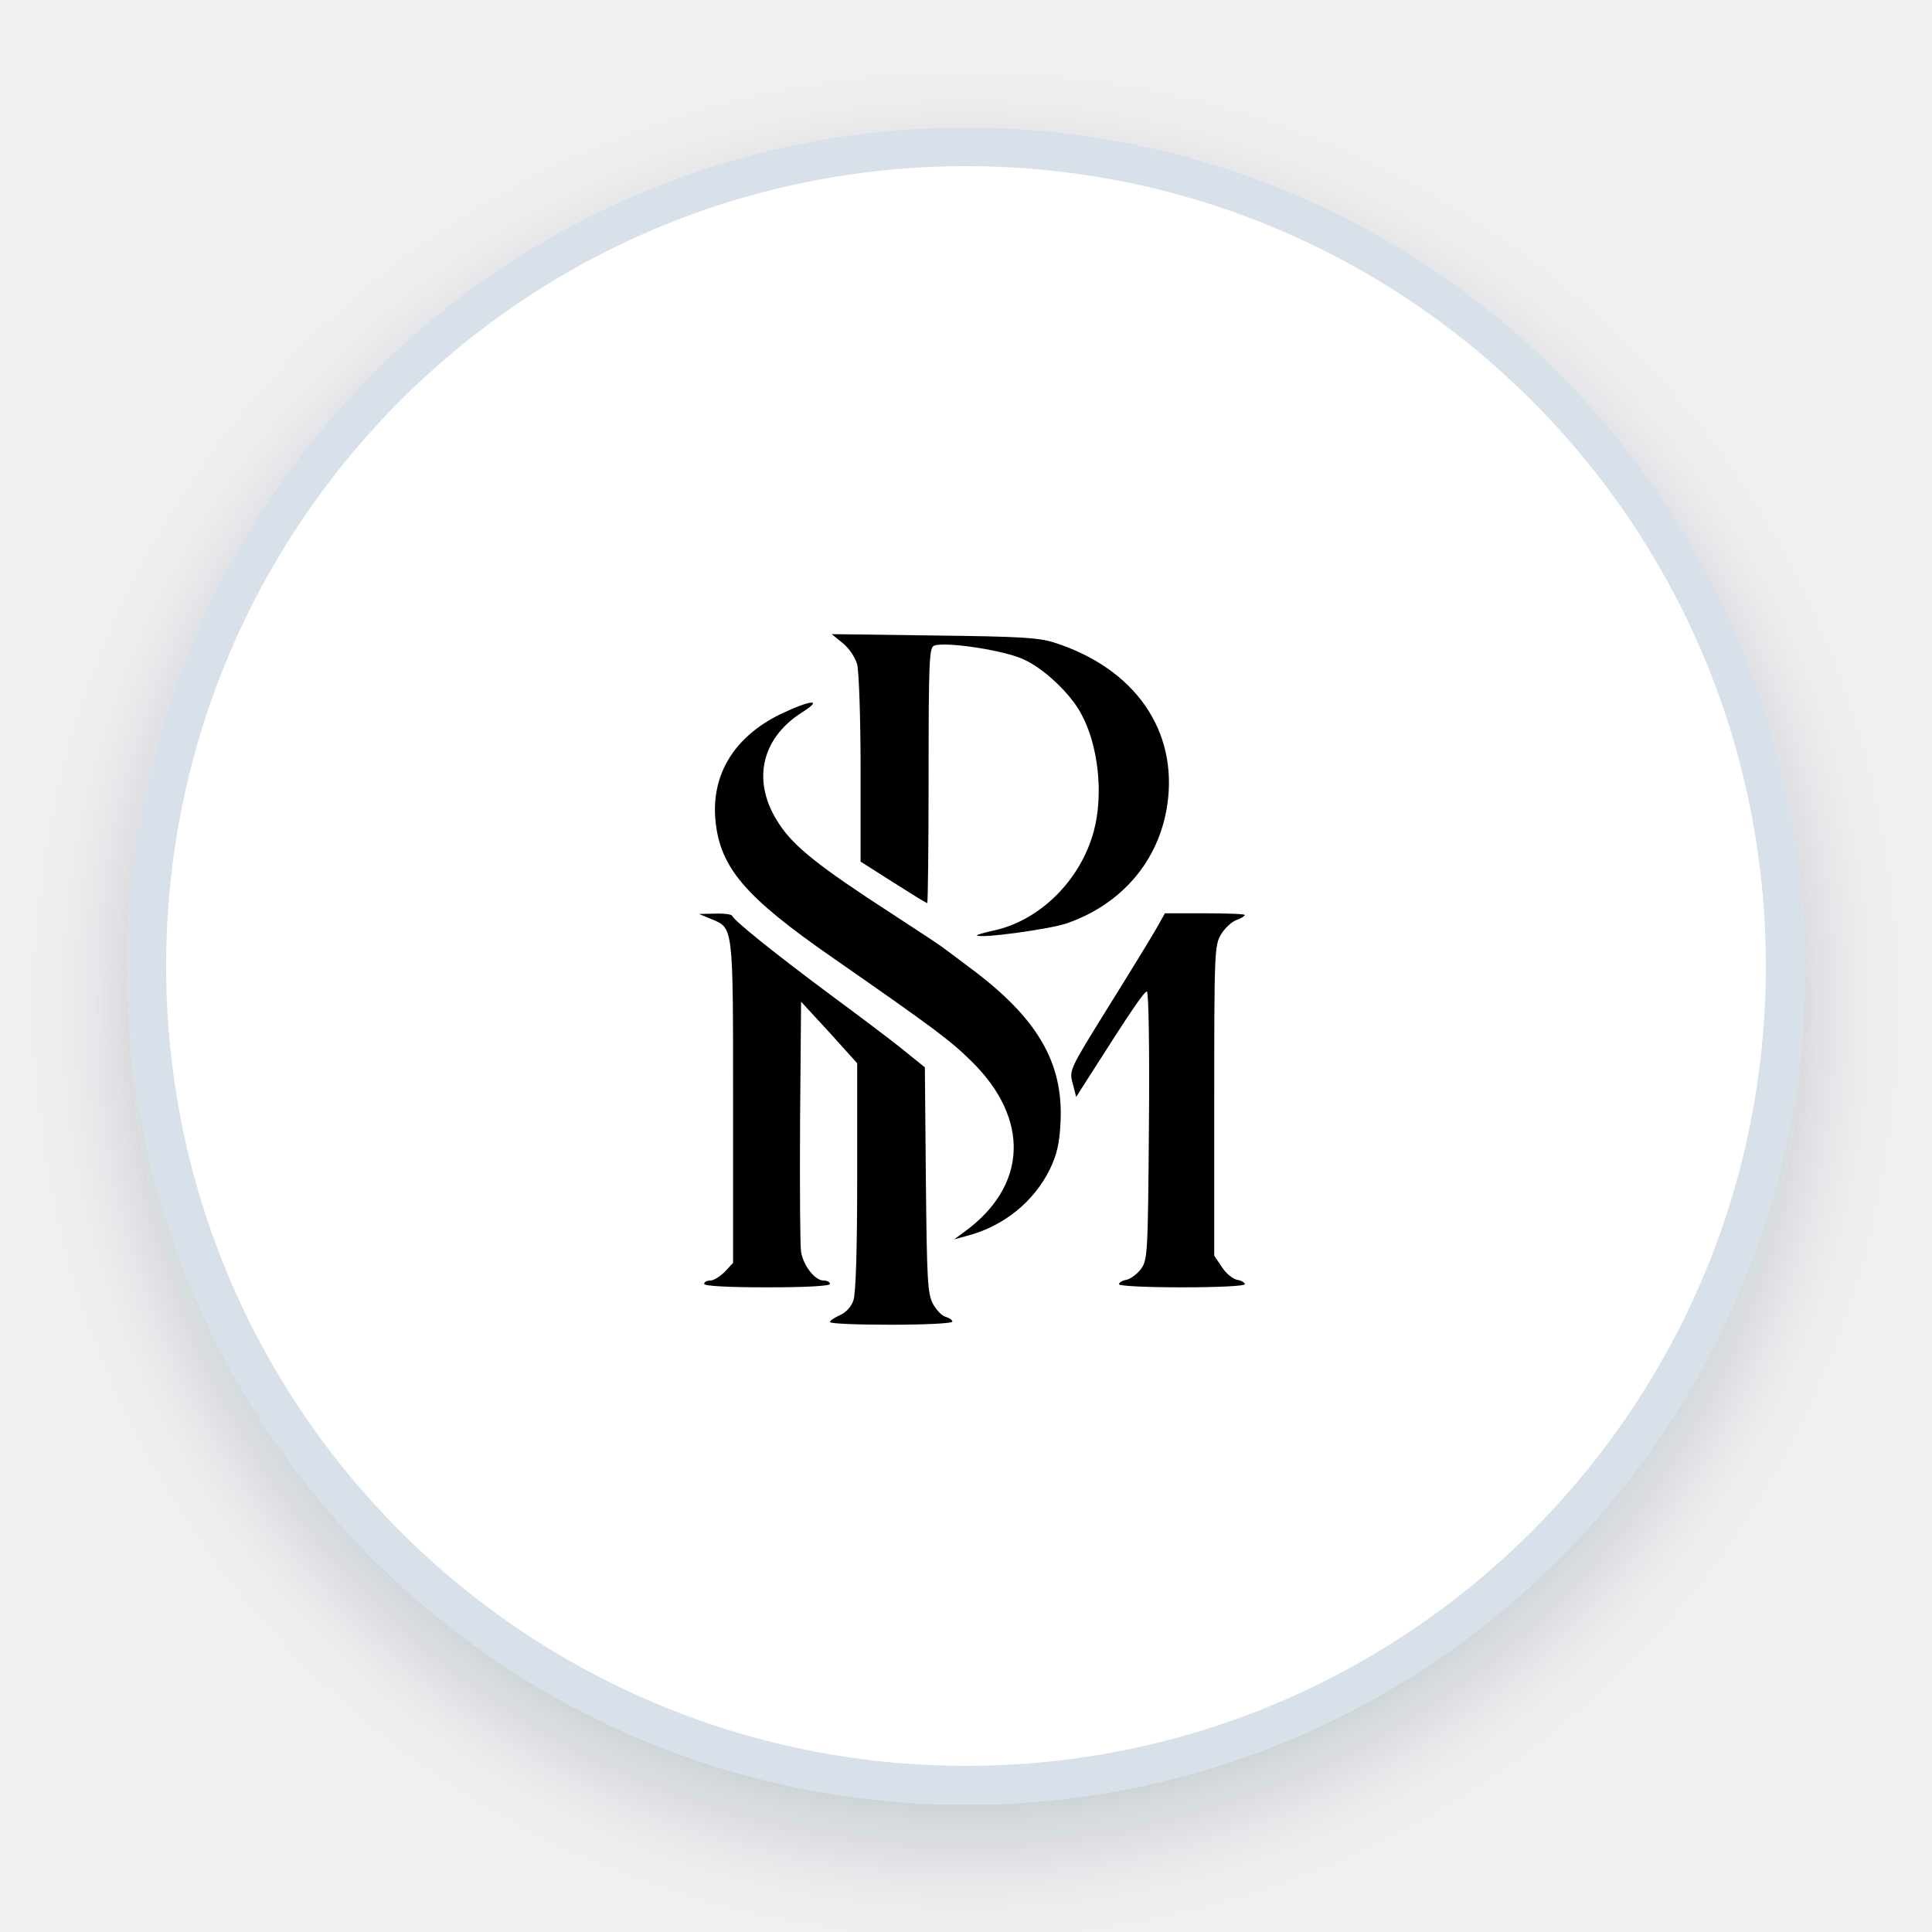
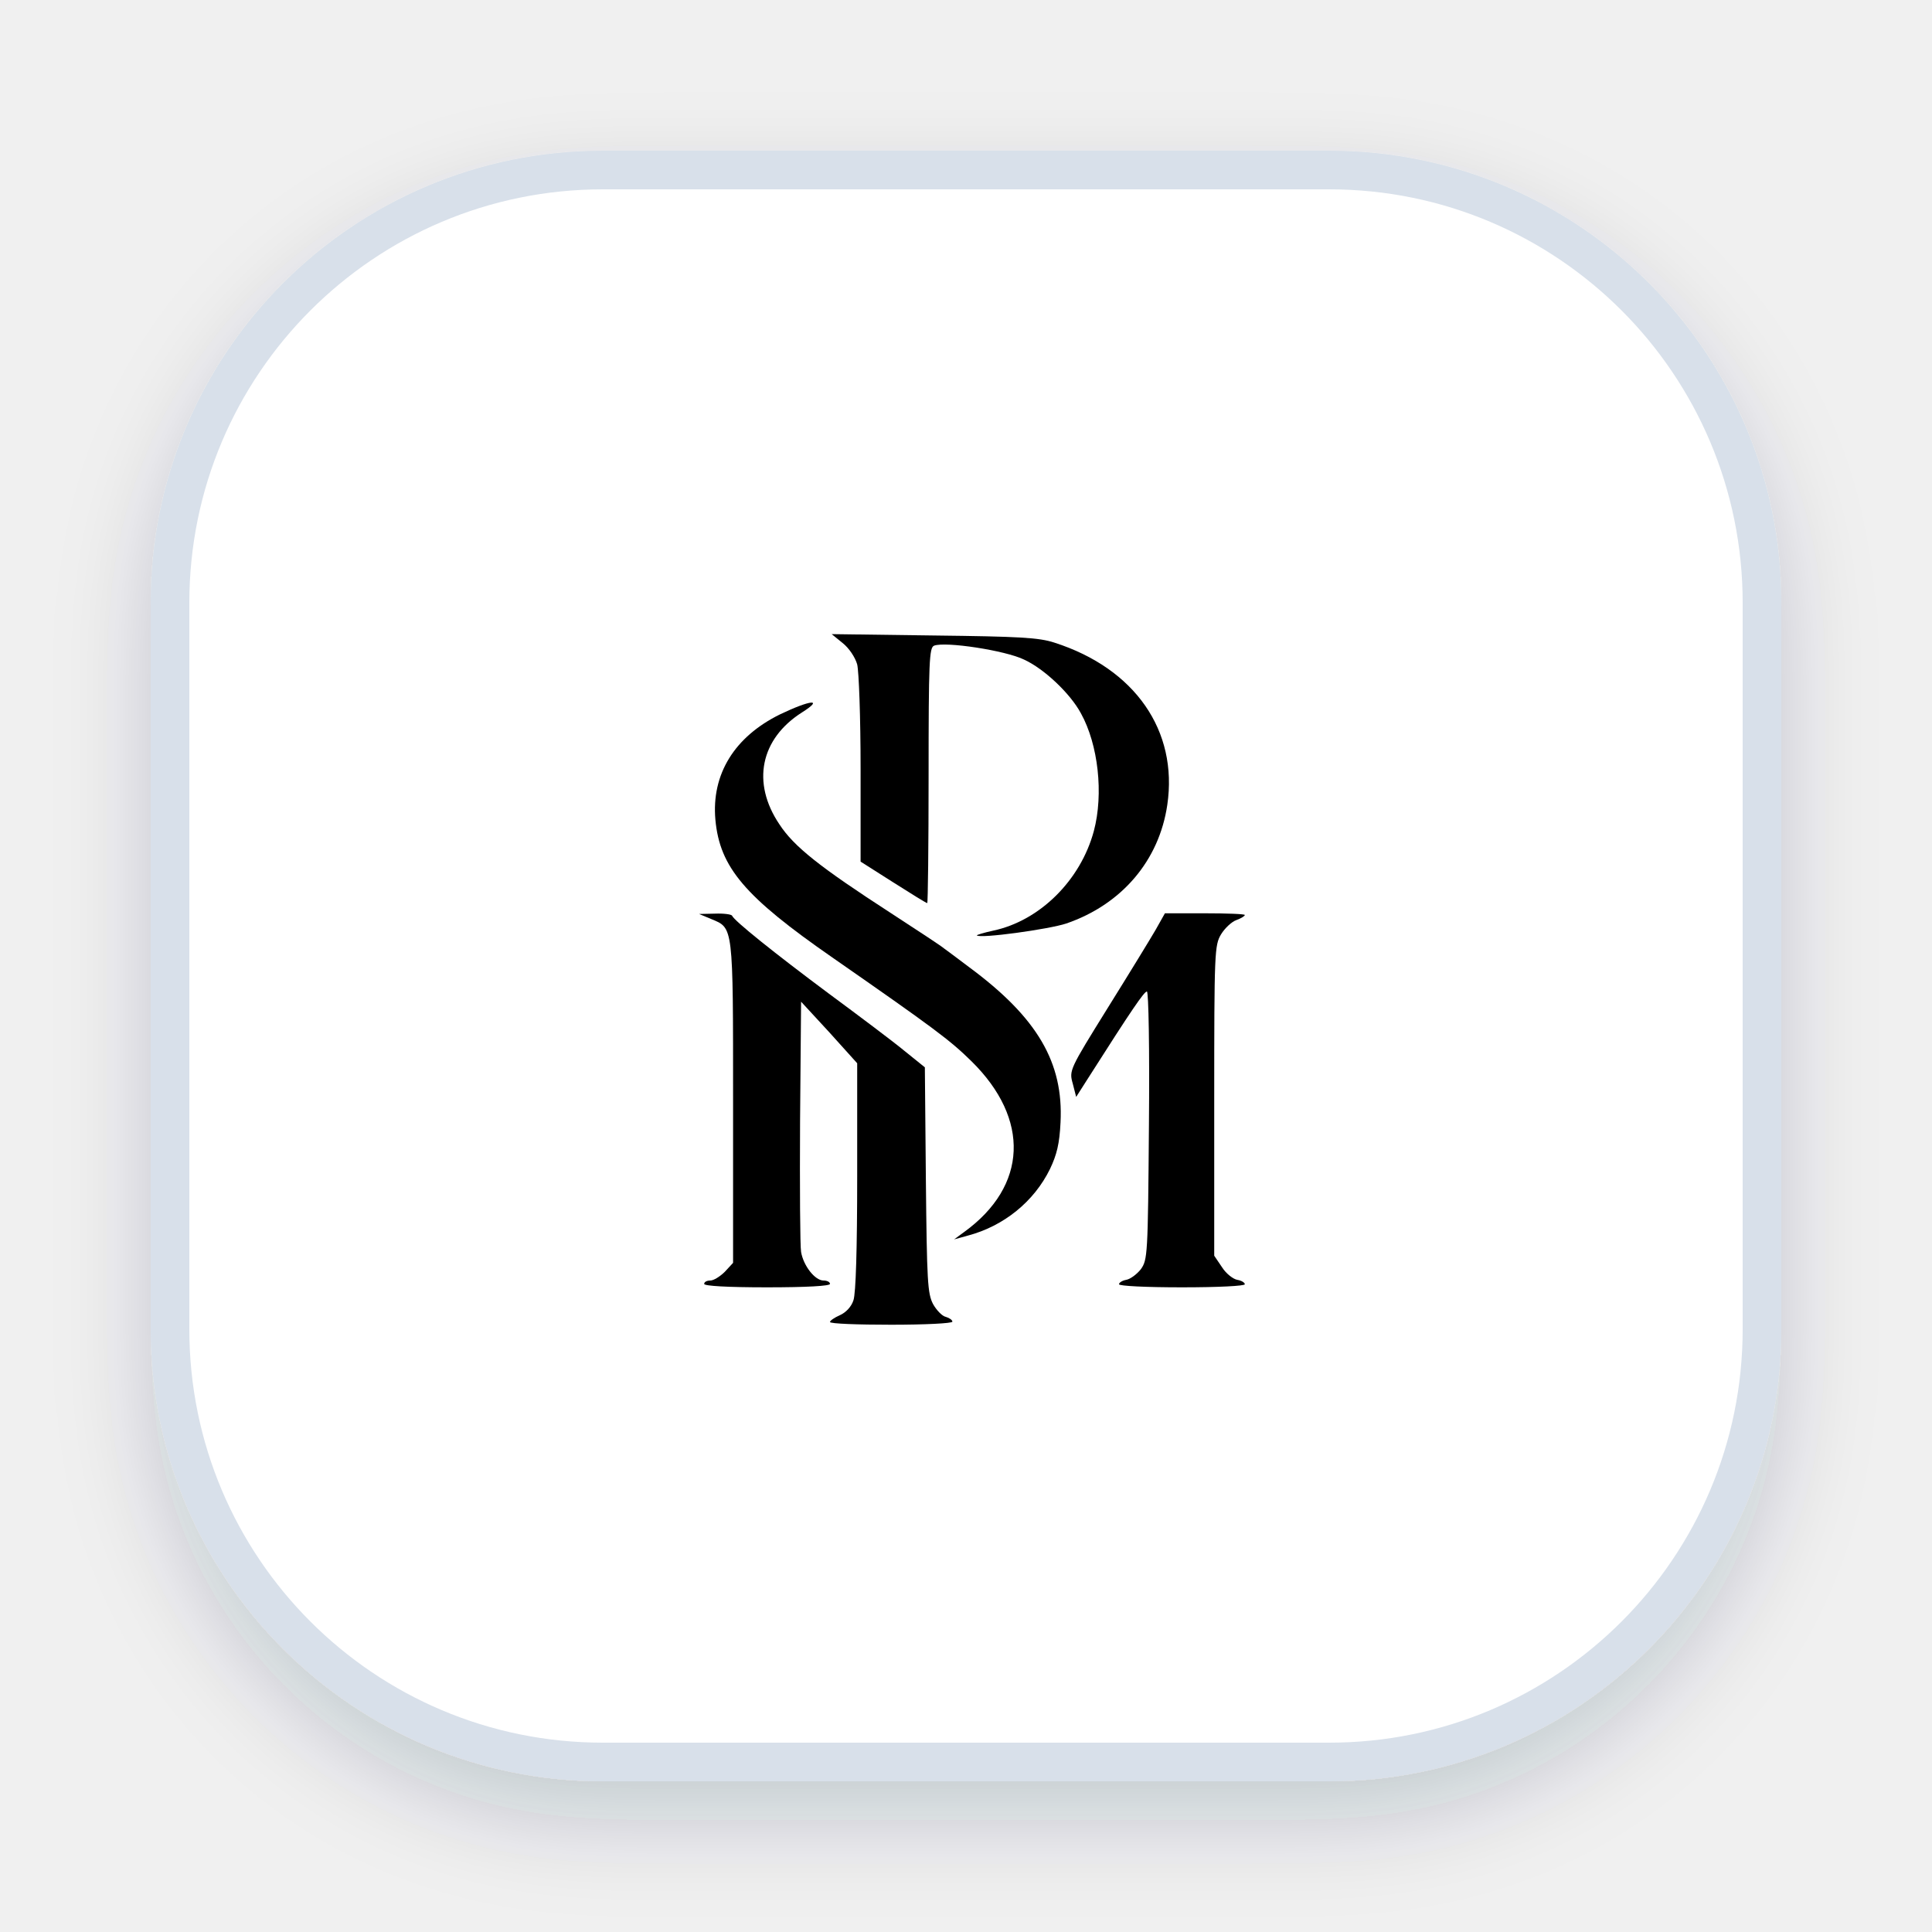
<svg xmlns="http://www.w3.org/2000/svg" viewBox="0 0 500 500" role="img" aria-label="PM Digital Solutions favicon">
  <defs>
    <filter id="shadow" x="-20%" y="-20%" width="140%" height="140%">
      <feDropShadow dx="0" dy="10" stdDeviation="12" flood-color="#12304e" flood-opacity="0.18" />
    </filter>
  </defs>
-   <circle cx="250" cy="250" r="212" fill="#ffffff" stroke="#d8e0ea" stroke-width="10" filter="url(#shadow)" />
+   <rect x="44" y="44" width="412" height="412" rx="112" fill="#ffffff" stroke="#d8e0ea" stroke-width="10" filter="url(#shadow)" />
  <g transform="translate(30 525) scale(0.088 -0.088)" fill="#000000" stroke="none">
    <path d="M2137 4075 c19 -15 37 -42 43 -63 5 -21 10 -153 10 -308 l0 -272 96 -61 c52 -33 97 -61 100 -61 2 0 4 169 4 375 0 337 2 376 16 382 33 13 210 -14 265 -41 59 -27 136 -100 167 -158 51 -92 67 -237 38 -346 -39 -145 -159 -264 -296 -293 -28 -6 -50 -13 -48 -14 9 -10 212 18 263 35 163 56 273 185 297 349 32 218 -95 401 -332 477 -46 15 -103 18 -355 21 l-300 4 32 -26z" />
    <path d="M1953 3865 c-134 -66 -202 -176 -190 -310 13 -140 86 -226 344 -405 299 -208 346 -243 409 -305 173 -170 165 -367 -21 -502 l-30 -22 40 11 c106 28 195 100 242 196 20 42 28 74 31 137 9 176 -68 308 -268 456 -36 27 -69 52 -75 56 -5 5 -75 51 -155 103 -210 136 -286 196 -329 262 -82 122 -56 251 67 329 65 41 25 37 -65 -6z" />
    <path d="M1751 3263 c65 -27 64 -16 64 -539 l0 -472 -24 -26 c-14 -14 -33 -26 -43 -26 -10 0 -18 -4 -18 -10 0 -6 68 -10 185 -10 117 0 185 4 185 10 0 6 -9 10 -19 10 -25 0 -59 43 -66 84 -3 17 -4 190 -3 384 l3 352 83 -90 82 -91 0 -333 c0 -213 -4 -344 -11 -364 -6 -19 -22 -36 -40 -44 -16 -7 -29 -16 -29 -20 0 -5 81 -8 180 -8 99 0 180 4 180 9 0 5 -9 11 -19 14 -11 2 -28 20 -38 38 -16 31 -18 66 -21 365 l-3 331 -62 50 c-34 28 -134 103 -222 168 -157 117 -277 213 -283 228 -2 4 -25 7 -50 6 l-47 -1 36 -15z" />
    <path d="M3058 3232 c-15 -26 -78 -129 -141 -230 -113 -182 -114 -184 -103 -223 l10 -39 37 58 c126 198 163 252 171 252 5 0 8 -167 6 -394 -3 -383 -4 -395 -24 -423 -12 -15 -31 -29 -43 -31 -11 -2 -21 -8 -21 -13 0 -5 78 -9 185 -9 107 0 185 4 185 9 0 5 -10 11 -22 13 -12 2 -33 18 -45 37 l-23 34 0 456 c0 438 1 457 20 489 11 18 31 37 45 42 14 5 25 12 25 15 0 3 -53 5 -117 5 l-118 0 -27 -48z" />
  </g>
</svg>
